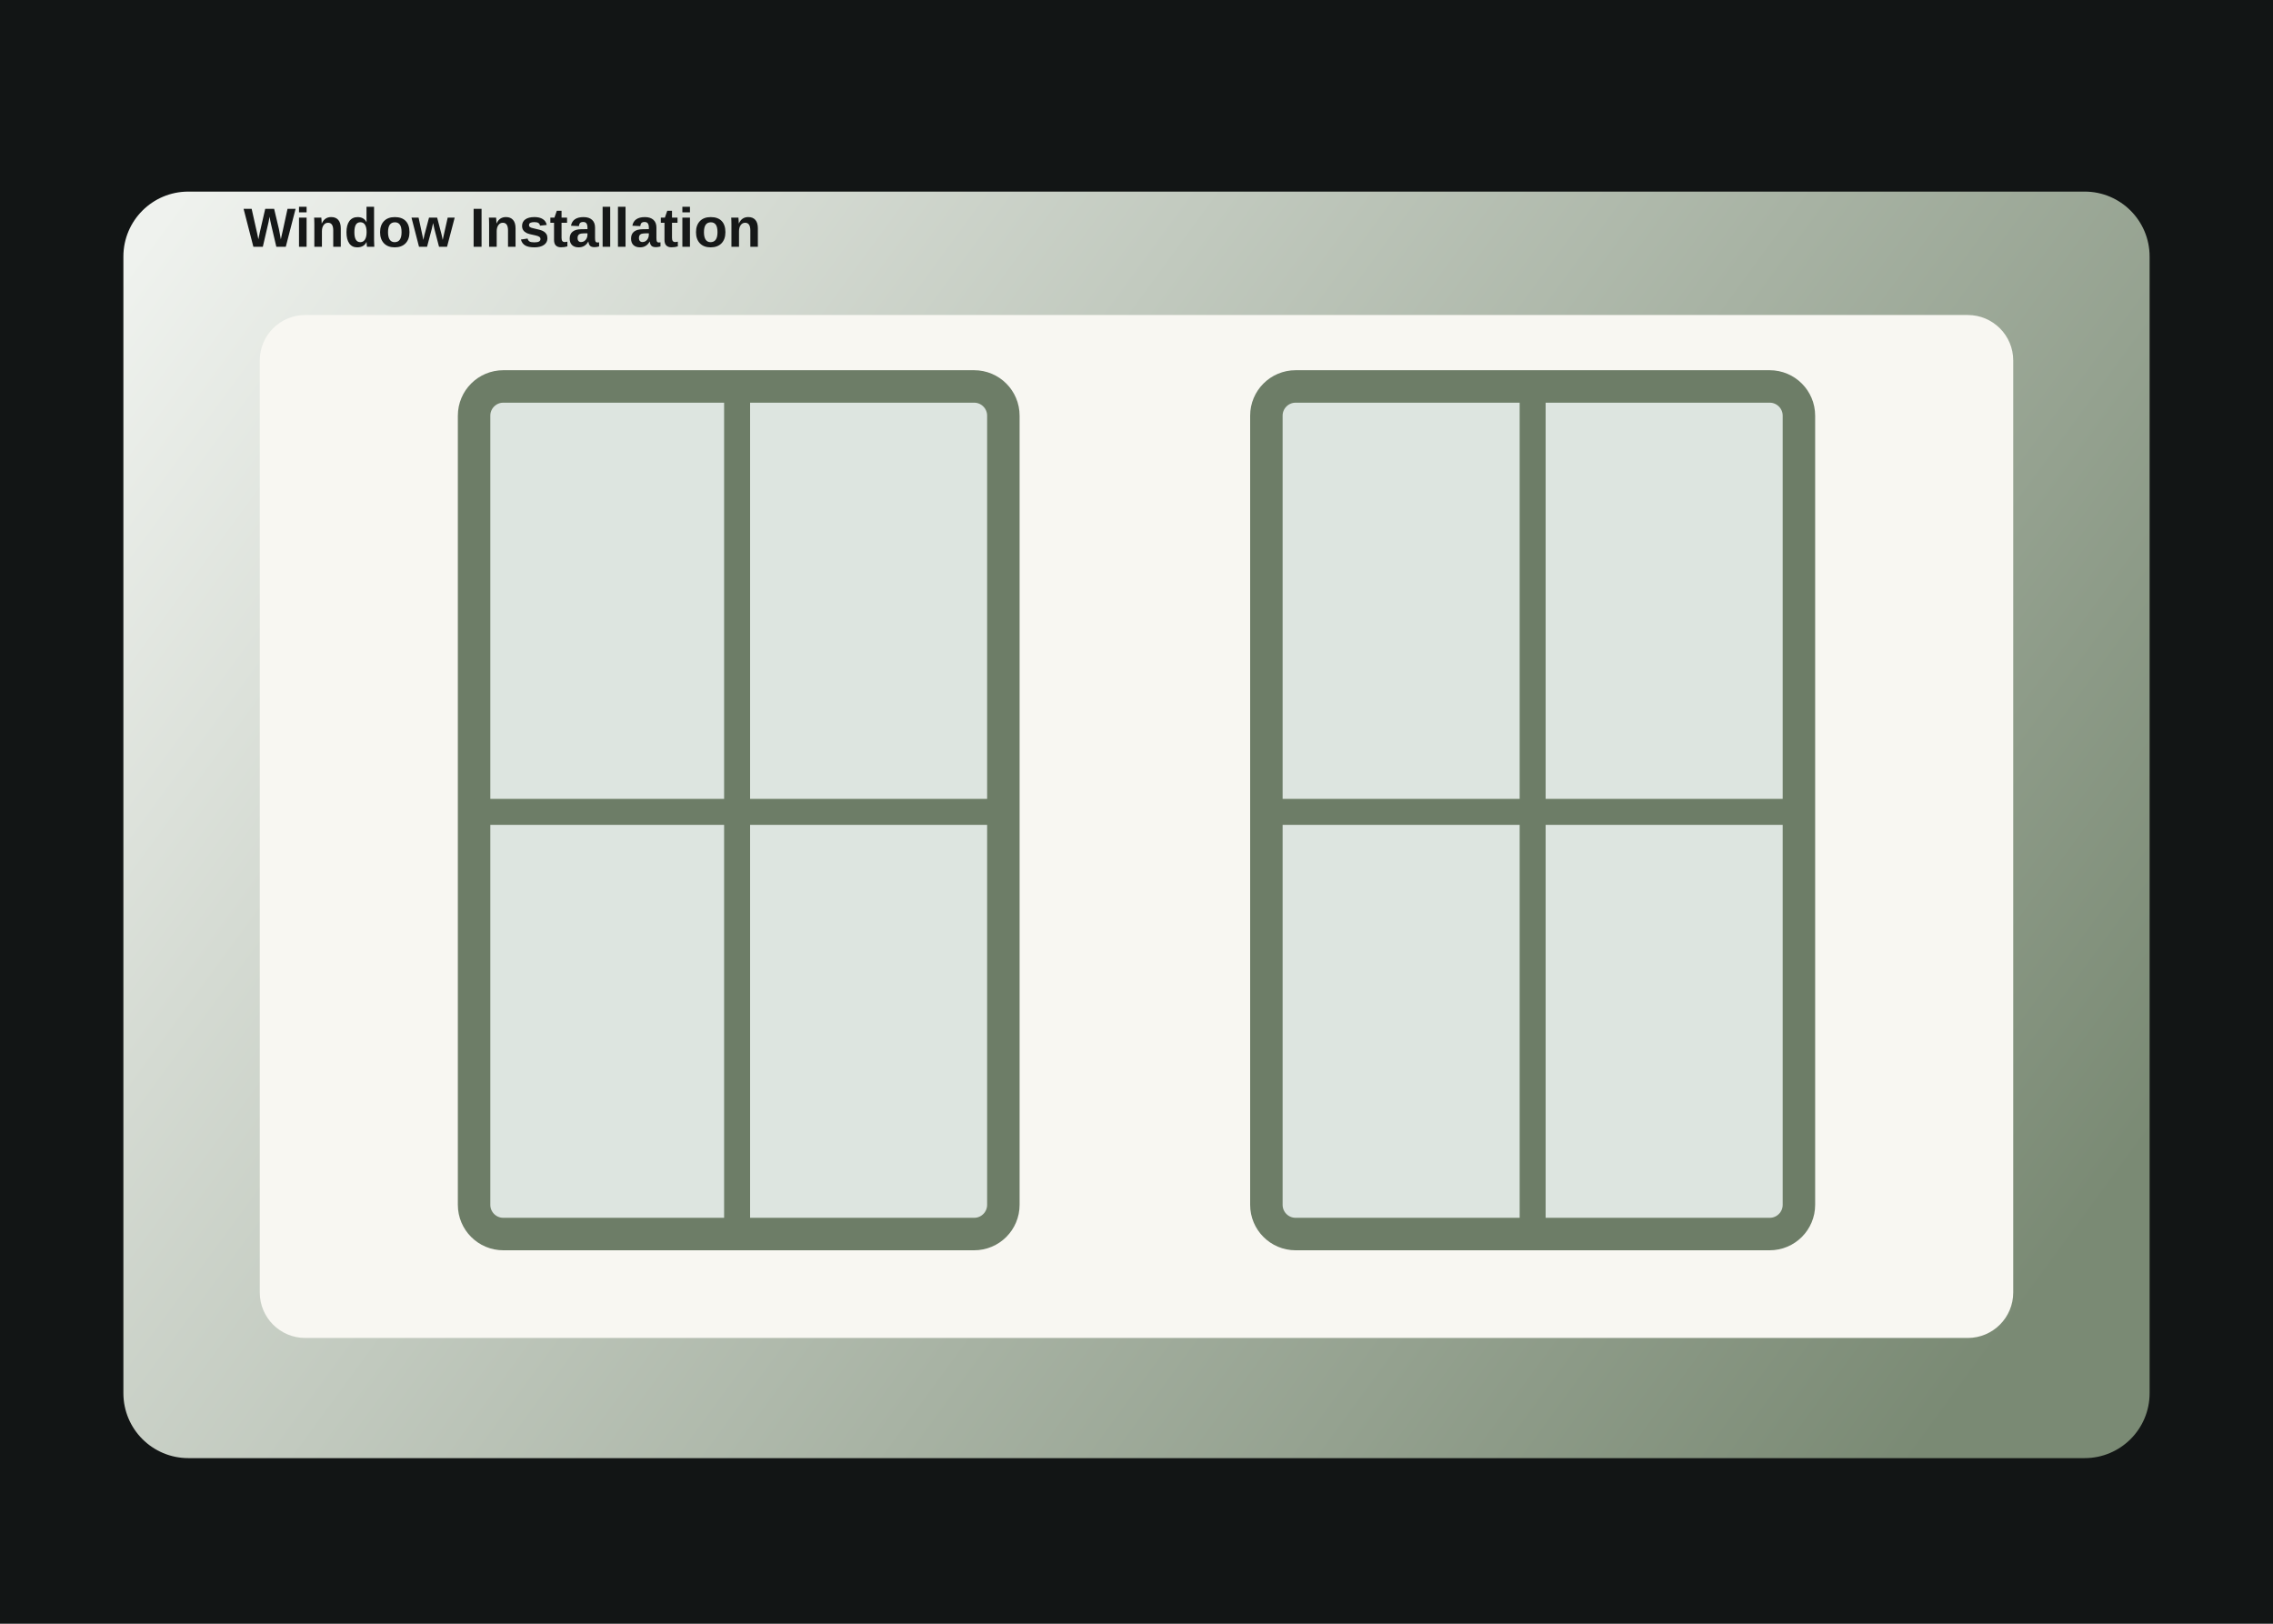
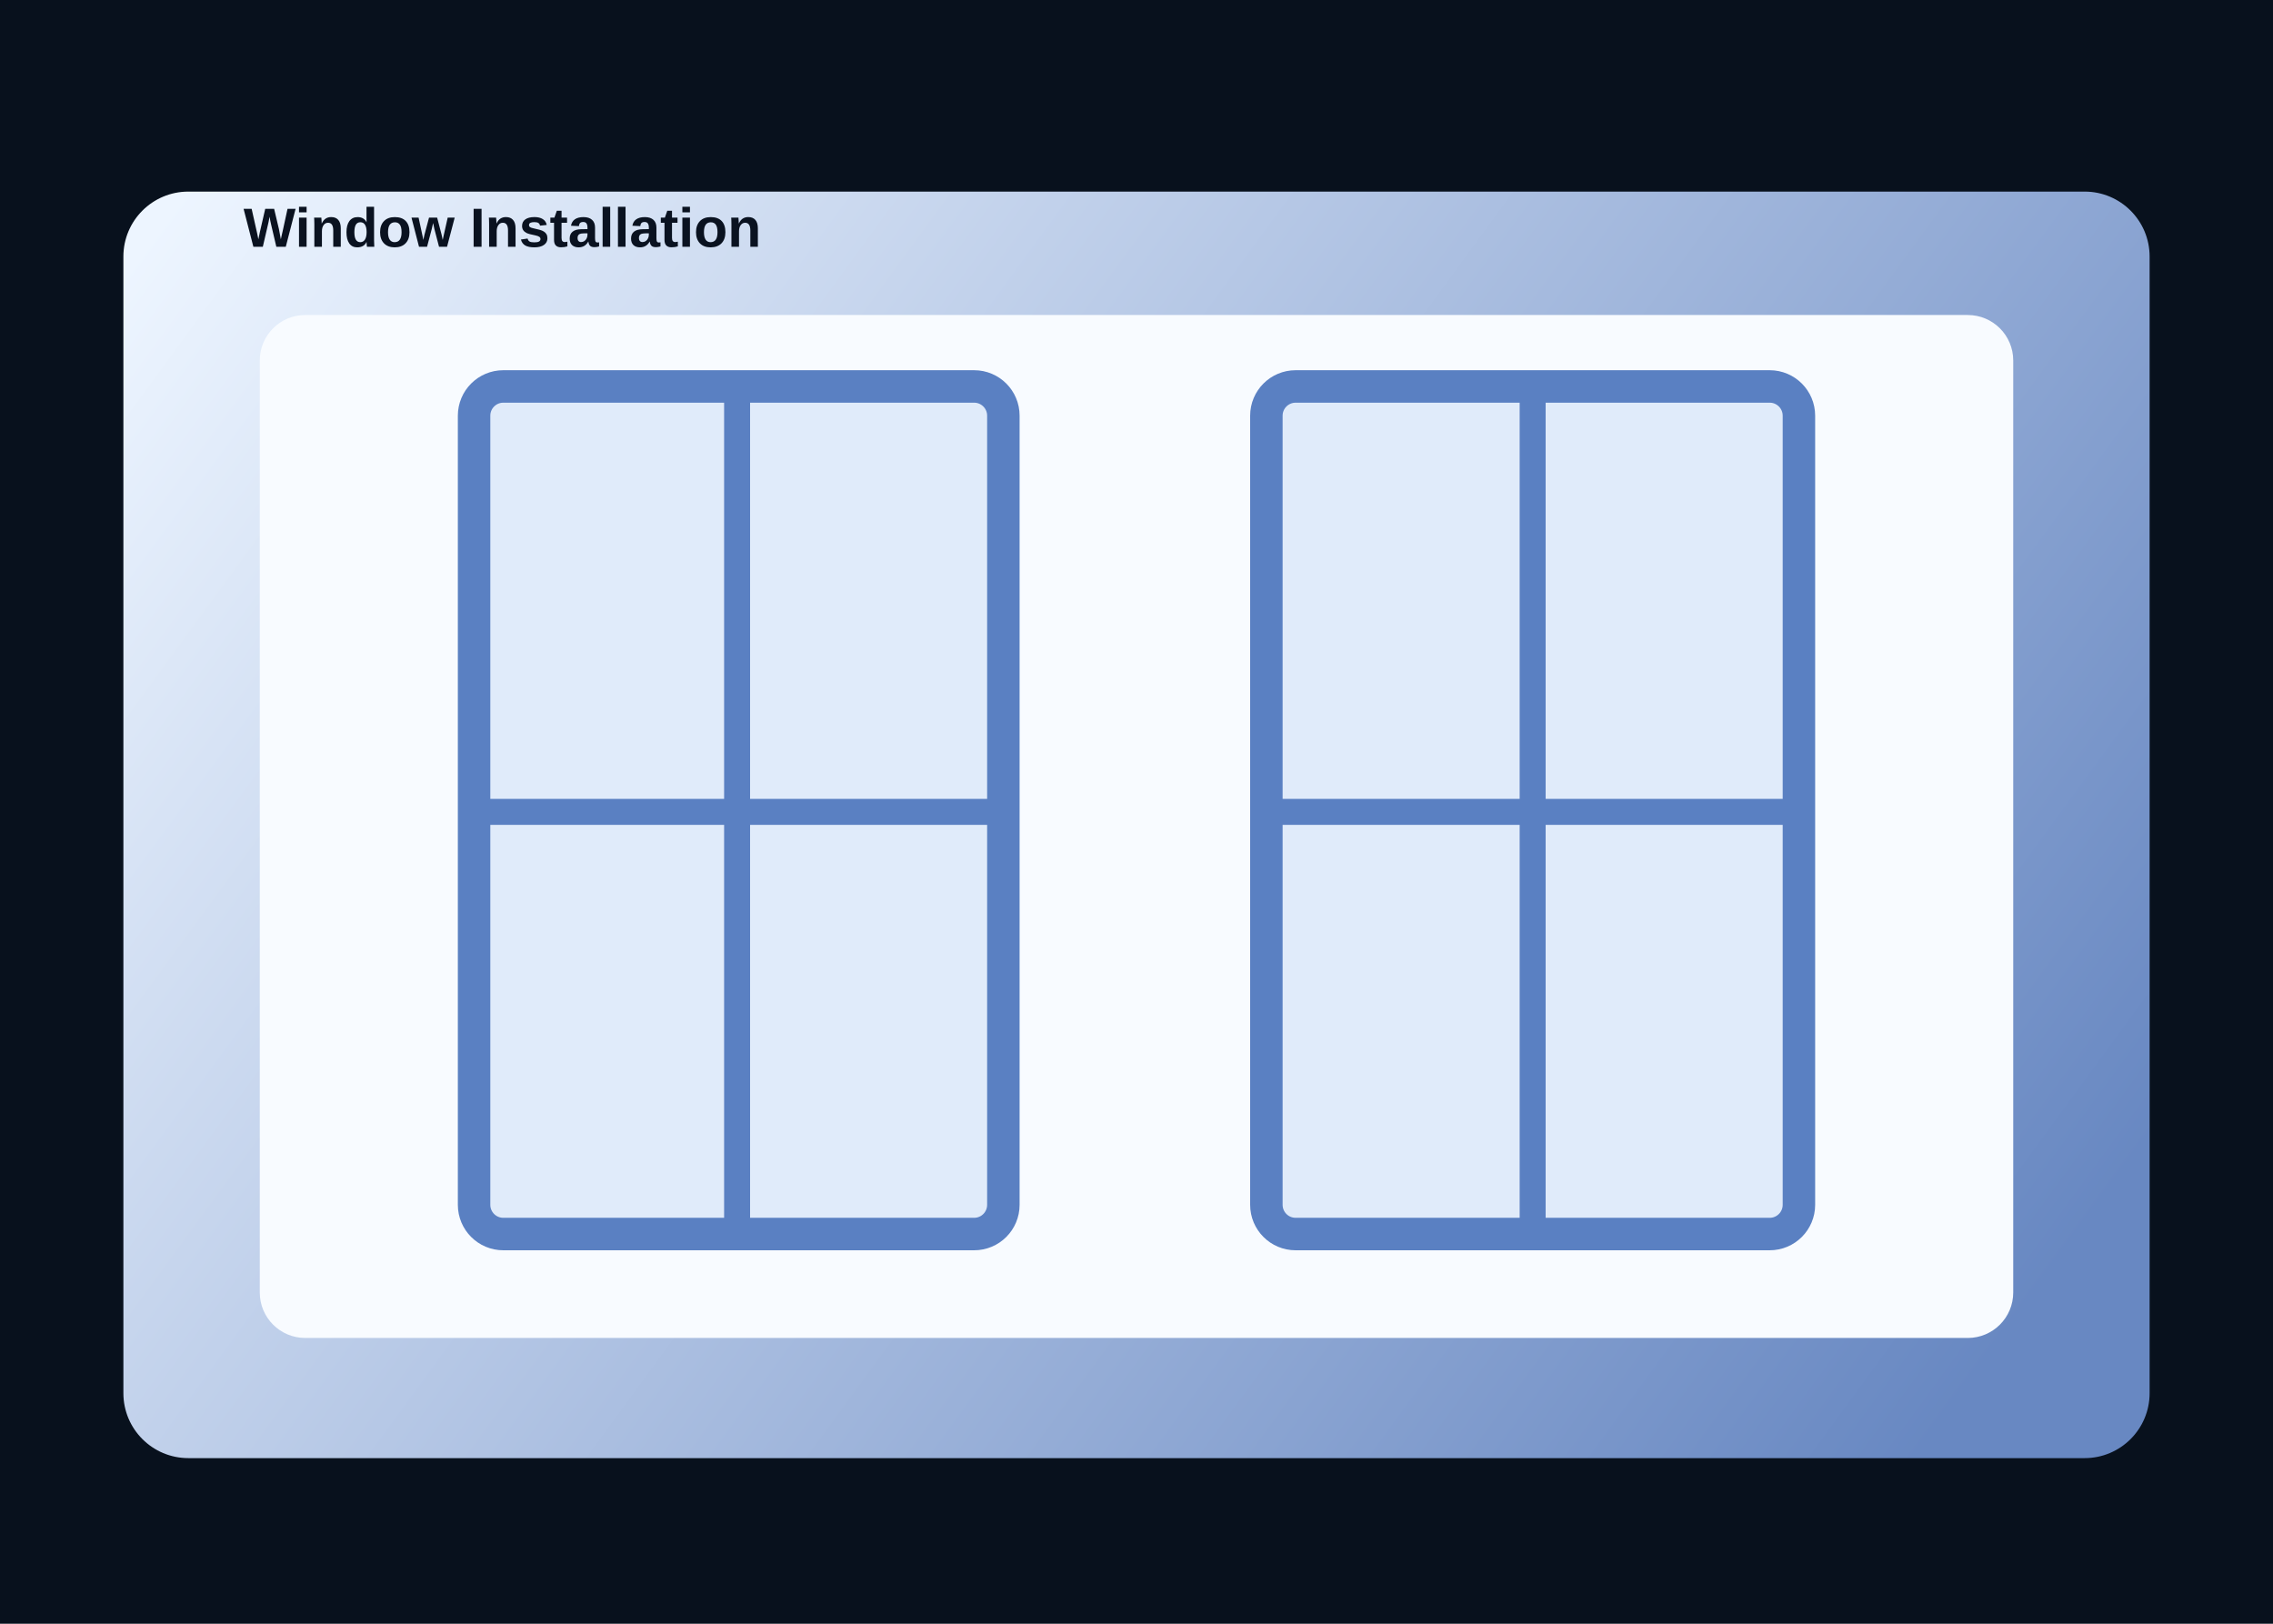
<svg xmlns="http://www.w3.org/2000/svg" width="1400" height="1000" viewBox="0 0 1400 1000" fill="none">
  <defs>
    <linearGradient id="window-bg" x1="122" y1="104" x2="1190" y2="886" gradientUnits="userSpaceOnUse">
-       <stop stop-color="#EFF2EE" />
-       <stop offset="1" stop-color="#7A8A74" />
+       <stop stop-color="#EDF5FF" />
+       <stop offset="1" stop-color="#6888C2" />
    </linearGradient>
  </defs>
-   <rect width="1400" height="1000" fill="#121515" />
+   <rect width="1400" height="1000" fill="#08111D" />
  <rect x="76" y="118" width="1248" height="780" rx="40" fill="url(#window-bg)" />
-   <rect x="160" y="194" width="1080" height="630" rx="28" fill="#F8F7F2" />
-   <rect x="292" y="238" width="326" height="522" rx="18" fill="#DDE5E0" stroke="#6D7D67" stroke-width="20" />
-   <path d="M454 238V760" stroke="#6D7D67" stroke-width="16" />
-   <path d="M292 500H618" stroke="#6D7D67" stroke-width="16" />
-   <rect x="780" y="238" width="328" height="522" rx="18" fill="#DDE5E0" stroke="#6D7D67" stroke-width="20" />
-   <path d="M944 238V760" stroke="#6D7D67" stroke-width="16" />
-   <path d="M780 500H1108" stroke="#6D7D67" stroke-width="16" />
-   <text x="150" y="152" fill="#161818" font-family="Sora, Arial, sans-serif" font-size="34" font-weight="700">Window Installation</text>
+   <rect x="160" y="194" width="1080" height="630" rx="28" fill="#F8FBFF" />
+   <rect x="292" y="238" width="326" height="522" rx="18" fill="#E0EBFA" stroke="#5A80C2" stroke-width="20" />
+   <path d="M454 238V760" stroke="#5A80C2" stroke-width="16" />
+   <path d="M292 500H618" stroke="#5A80C2" stroke-width="16" />
+   <rect x="780" y="238" width="328" height="522" rx="18" fill="#E0EBFA" stroke="#5A80C2" stroke-width="20" />
+   <path d="M944 238V760" stroke="#5A80C2" stroke-width="16" />
+   <path d="M780 500H1108" stroke="#5A80C2" stroke-width="16" />
+   <text x="150" y="152" fill="#0A1220" font-family="Sora, Arial, sans-serif" font-size="34" font-weight="700">Window Installation</text>
</svg>
